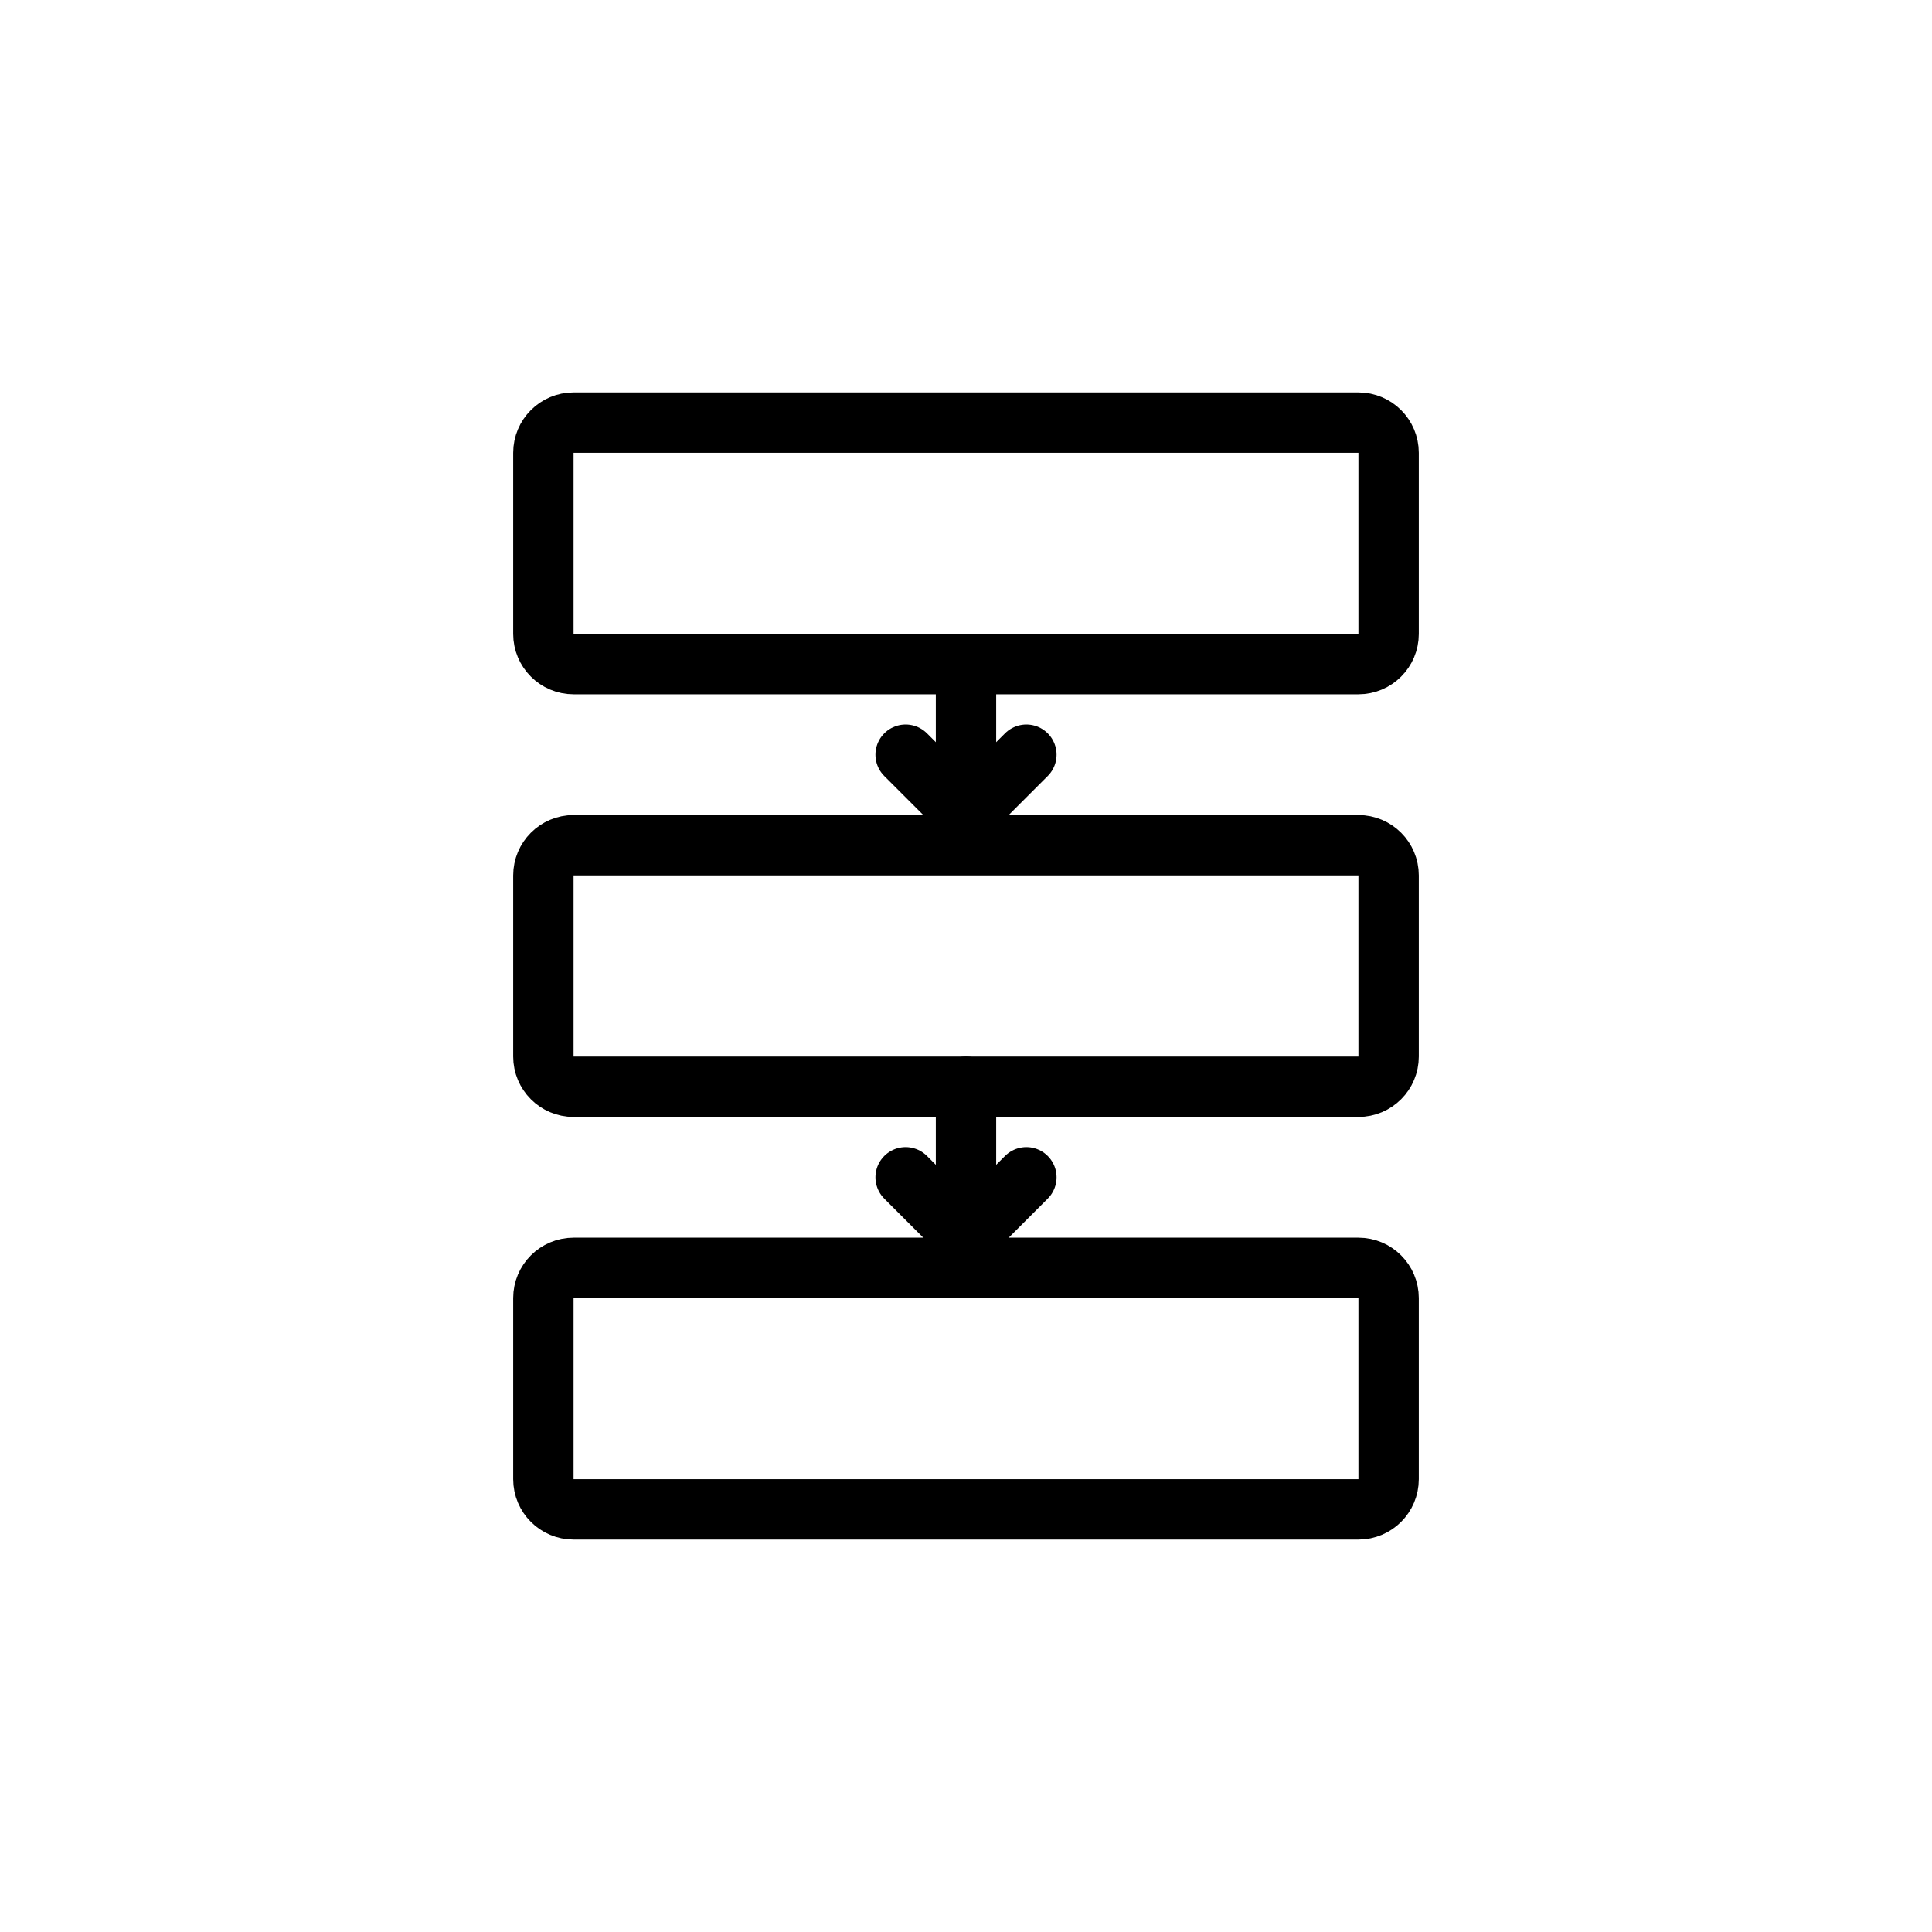
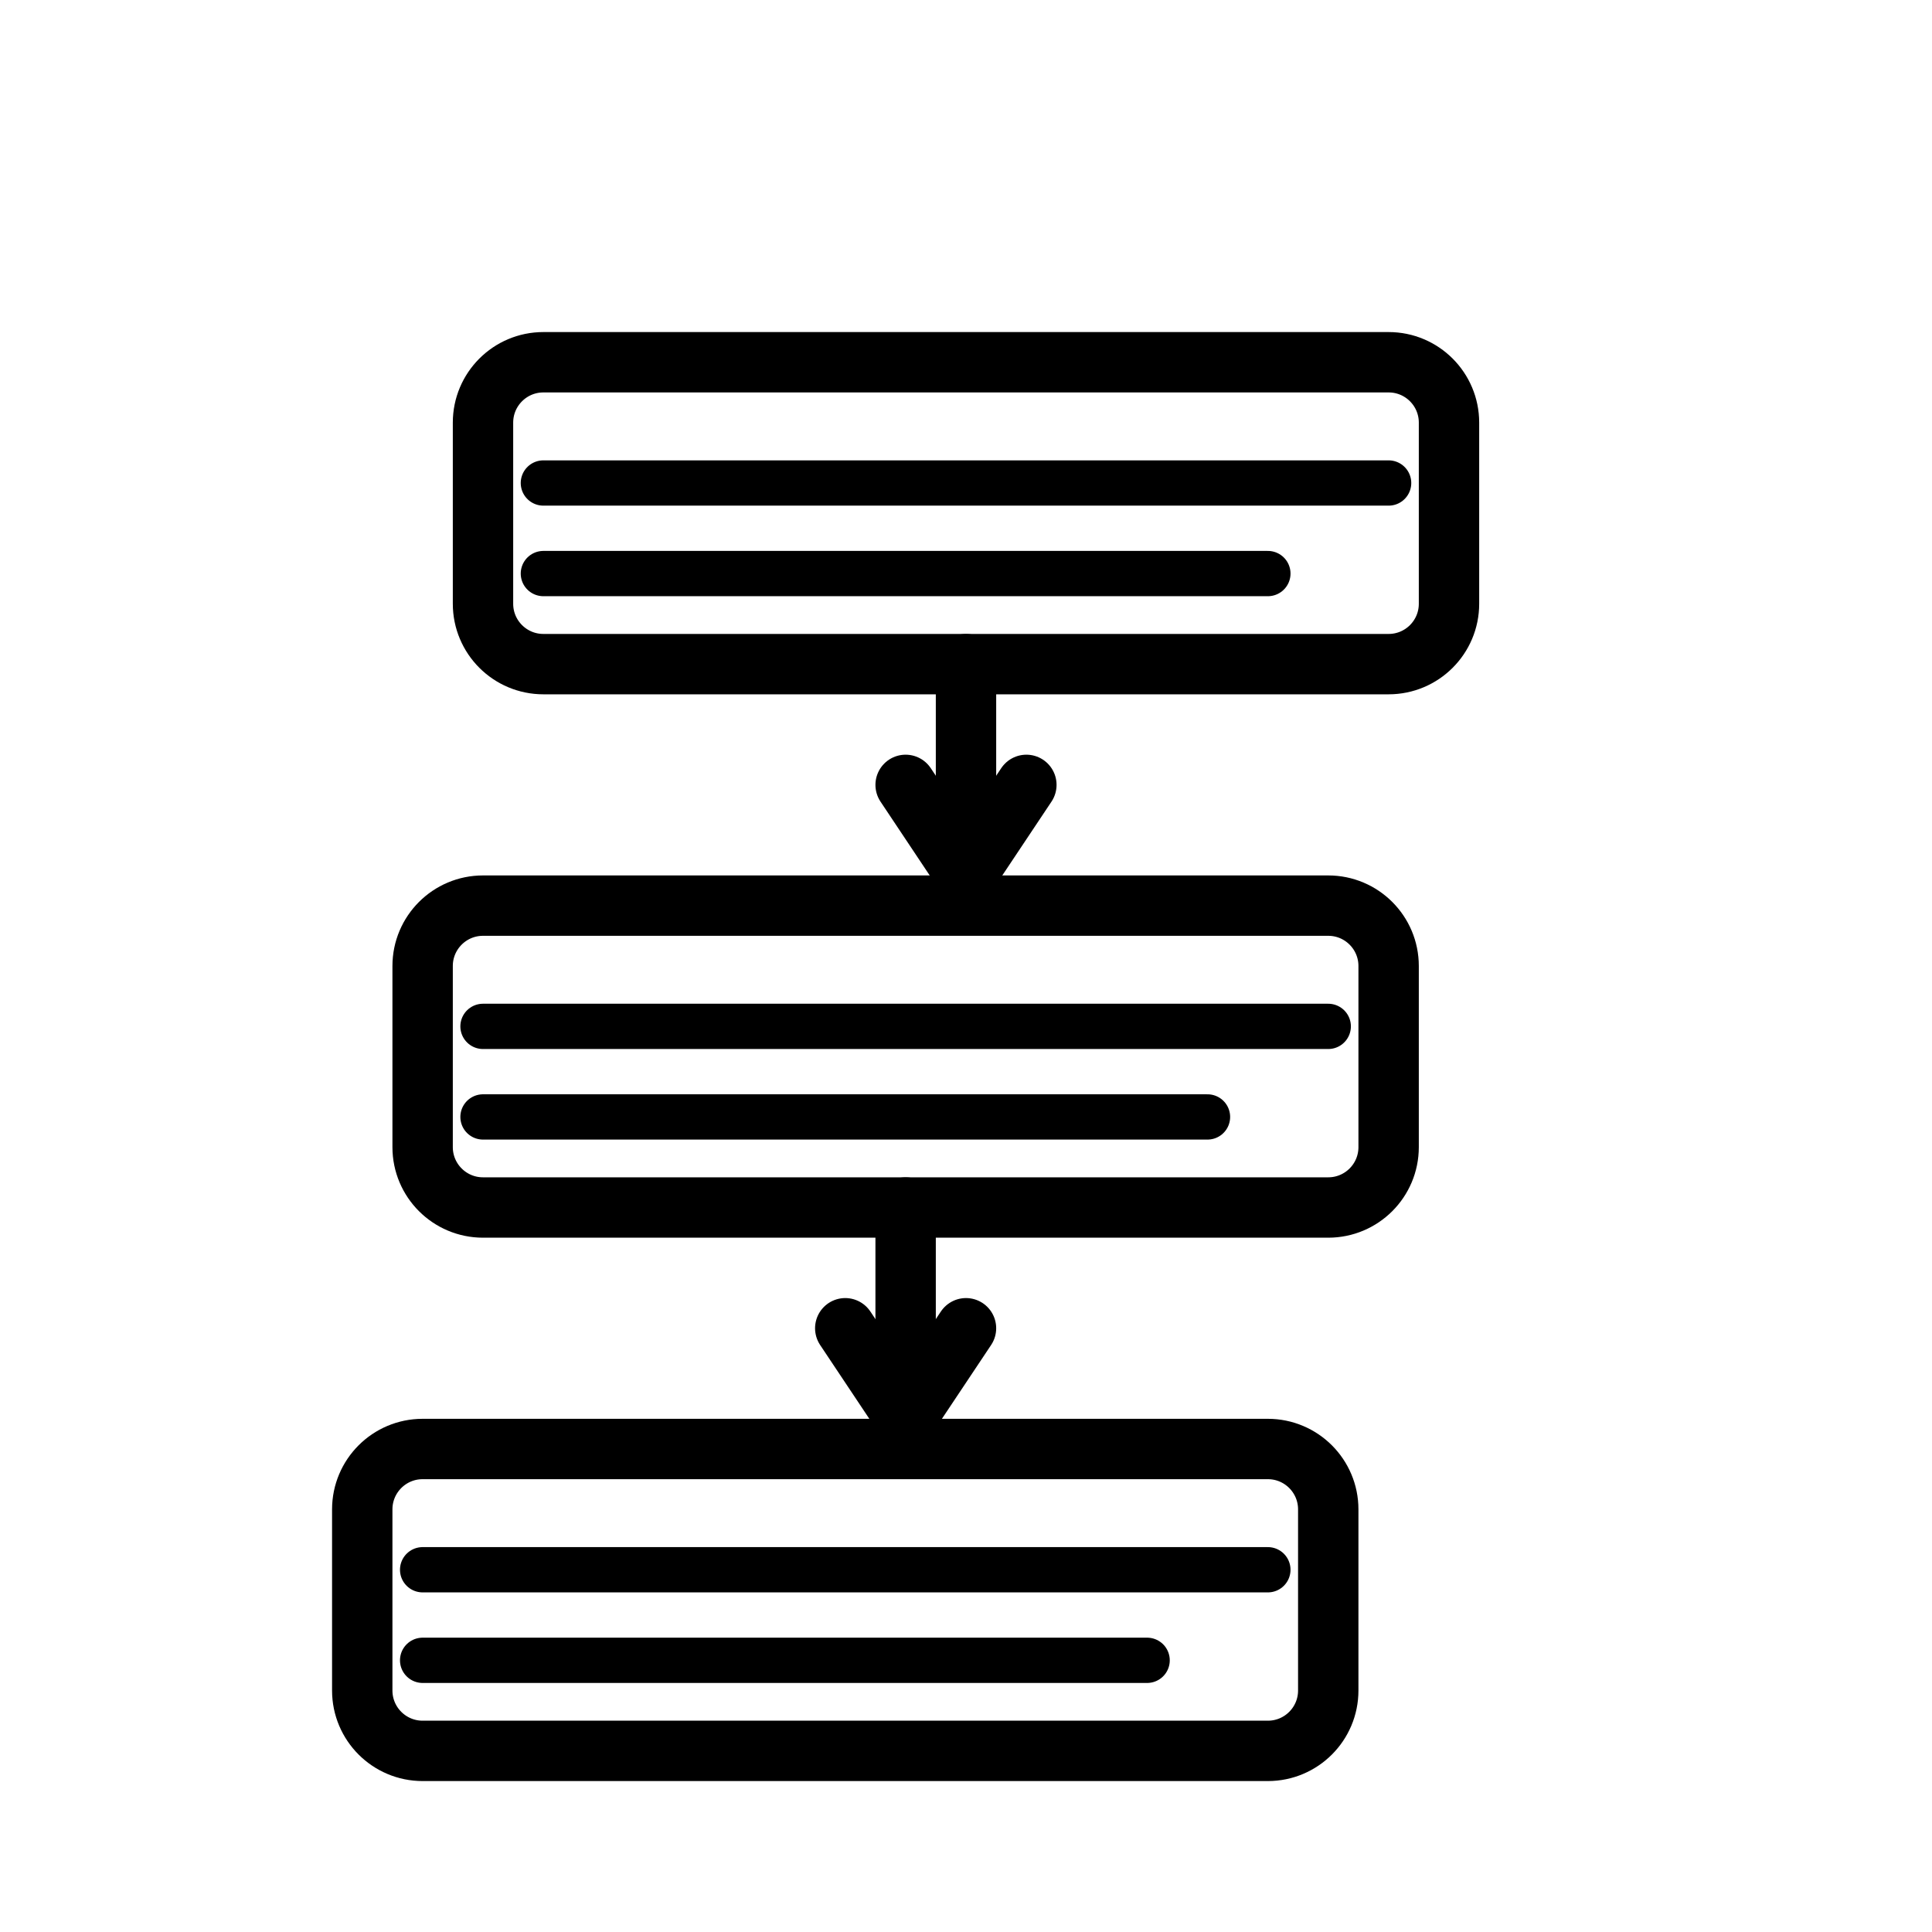
<svg xmlns="http://www.w3.org/2000/svg" viewBox="0 0 64 64" width="64" height="64">
-   <g stroke="#000000" stroke-width="2" stroke-linecap="round" stroke-linejoin="round" fill="none">
-     <rect x="18" y="14" width="28" height="8" rx="1" />
-     <line x1="32" y1="22" x2="32" y2="26" />
-     <polyline points="30,25 32,27 34,25" />
-     <rect x="18" y="28" width="28" height="8" rx="1" />
-     <line x1="32" y1="36" x2="32" y2="40" />
-     <polyline points="30,39 32,41 34,39" />
-     <rect x="18" y="42" width="28" height="8" rx="1" />
+   <g stroke="#000000" stroke-linecap="round" stroke-linejoin="round" fill="none">
+     <rect x="16" y="12" width="32" height="10" rx="2" stroke-width="2" />
+     <line x1="18" y1="16" x2="46" y2="16" stroke-width="1.5" />
+     <line x1="18" y1="19" x2="42" y2="19" stroke-width="1.5" />
+     <path d="M 32 22 L 32 28" stroke-width="2" />
+     <polyline points="30,26 32,29 34,26" stroke-width="2" fill="none" />
+     <rect x="14" y="30" width="32" height="10" rx="2" stroke-width="2" />
+     <line x1="16" y1="34" x2="44" y2="34" stroke-width="1.5" />
+     <line x1="16" y1="37" x2="40" y2="37" stroke-width="1.5" />
+     <path d="M 30 40 L 30 46" stroke-width="2" />
+     <polyline points="28,44 30,47 32,44" stroke-width="2" fill="none" />
+     <rect x="12" y="48" width="32" height="10" rx="2" stroke-width="2" />
+     <line x1="14" y1="52" x2="42" y2="52" stroke-width="1.5" />
+     <line x1="14" y1="55" x2="38" y2="55" stroke-width="1.5" />
  </g>
</svg>
